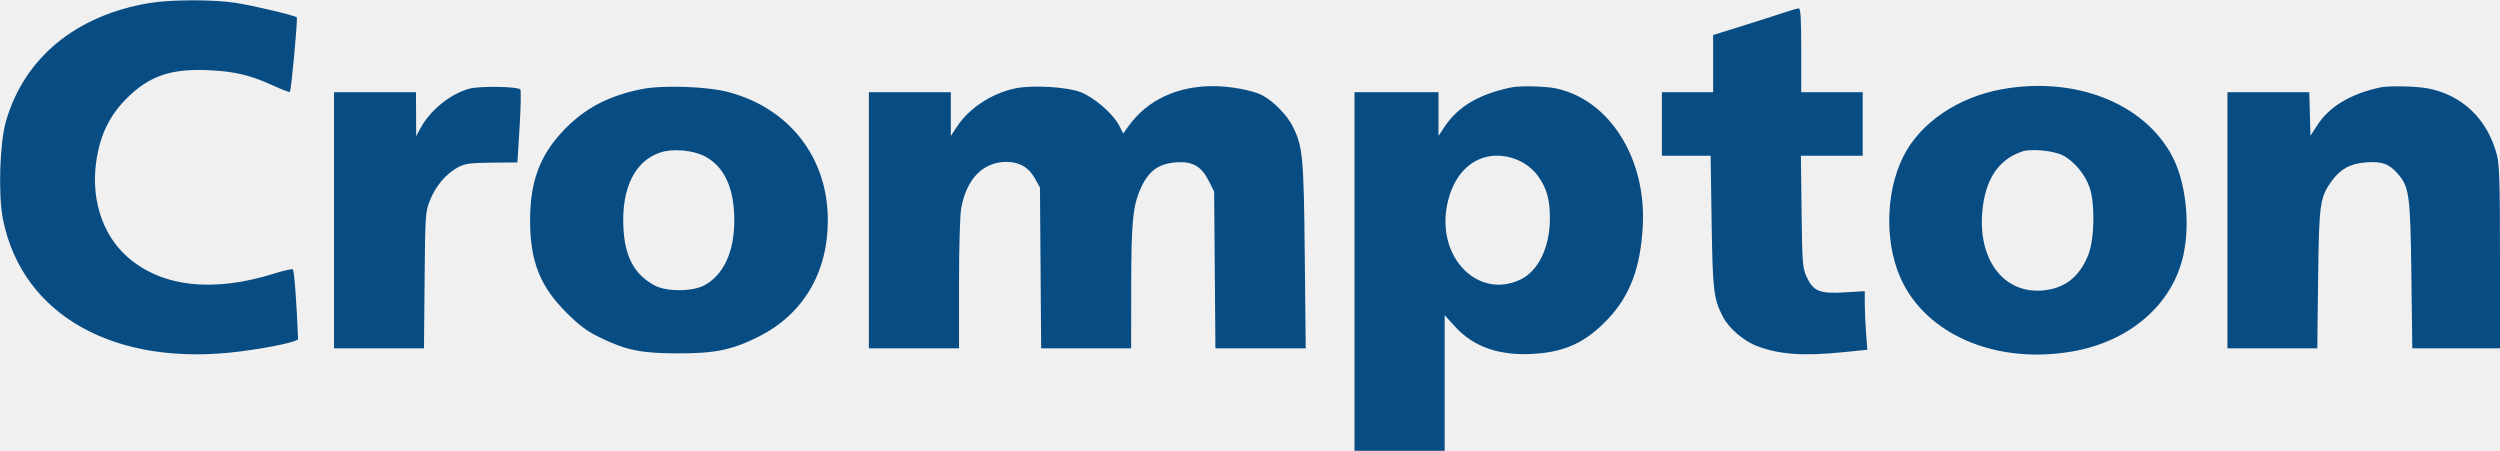
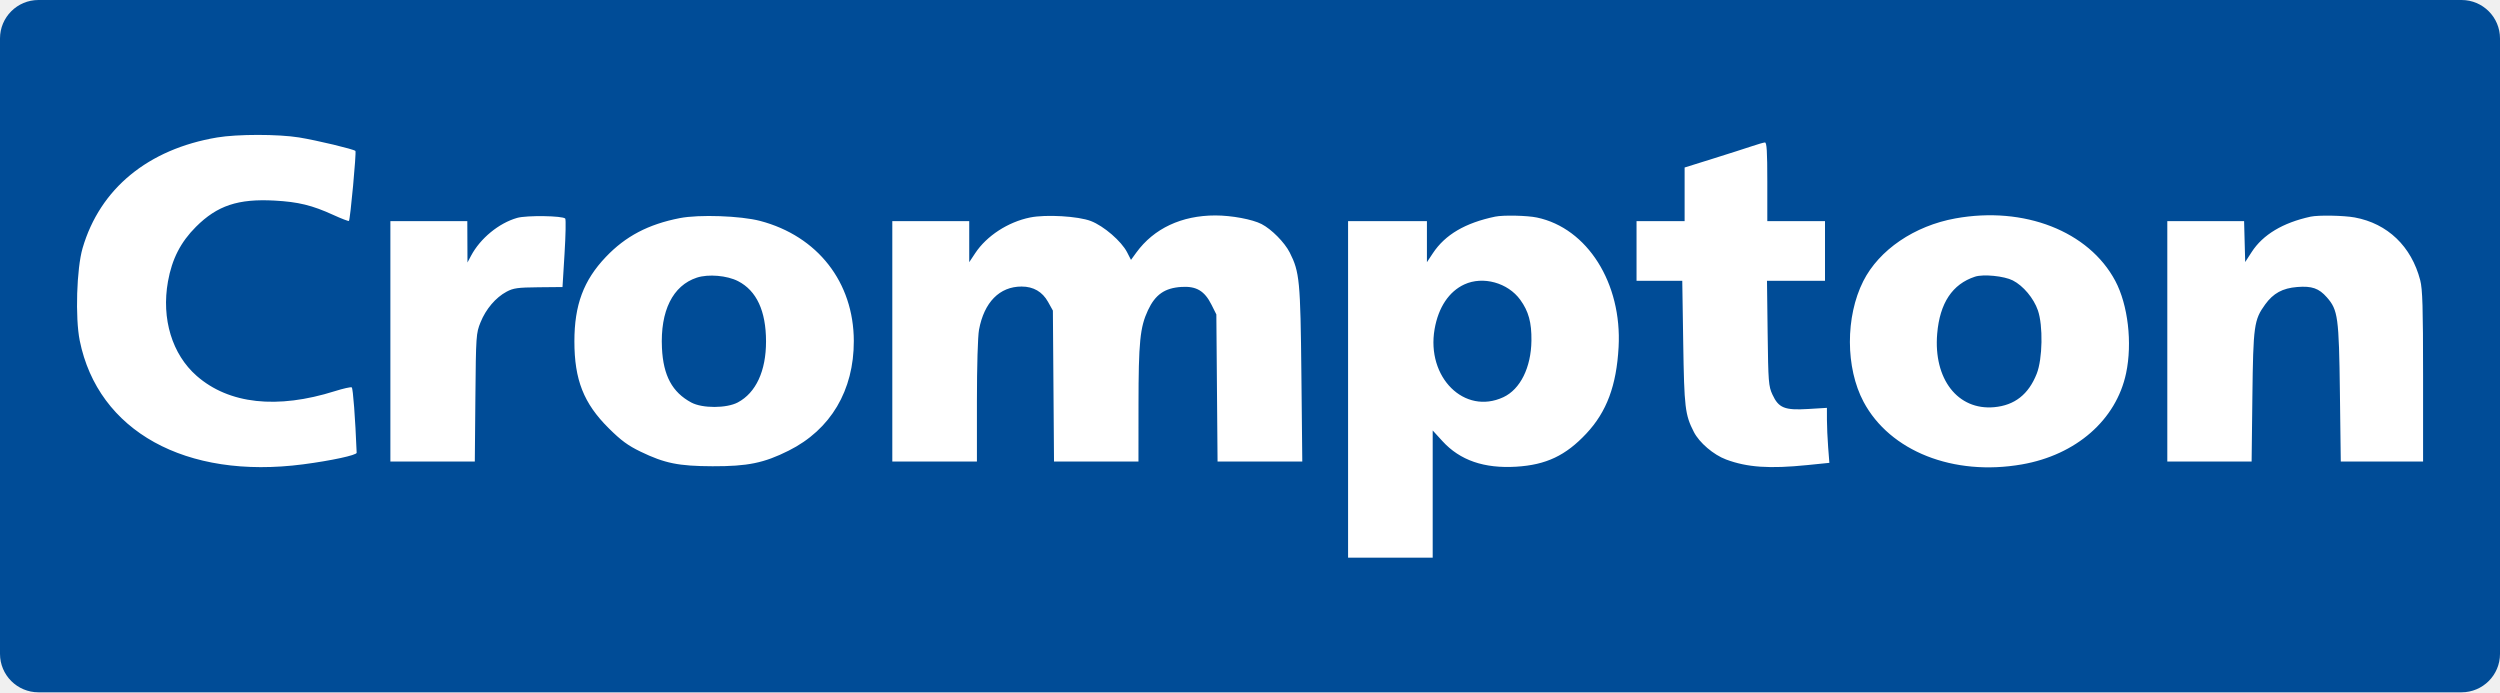
- <svg xmlns="http://www.w3.org/2000/svg" width="744.678" height="134.286" viewBox="0 0 1220 220" version="1.1">
-   <path d="M 72.921 1.482 C 36.993 7.534, 11.988 28.098, 2.946 59.027 C -0.158 69.646, -0.946 95.218, 1.464 107.132 C 10.986 154.203, 56.584 179.444, 117.658 171.450 C 132.330 169.530, 145.512 166.678, 145.463 165.436 C 144.746 147.439, 143.572 131.854, 142.902 131.440 C 142.424 131.144, 138.505 132.017, 134.193 133.379 C 104.117 142.880, 79.040 140.125, 62.298 125.479 C 49.497 114.282, 43.864 95.776, 47.344 76.349 C 49.433 64.679, 53.946 55.874, 61.911 47.924 C 72.980 36.877, 83.815 33.268, 102.797 34.307 C 115.108 34.980, 122.325 36.742, 133.268 41.744 C 137.542 43.697, 141.222 45.112, 141.447 44.887 C 142.130 44.204, 145.388 9.055, 144.821 8.488 C 143.884 7.551, 124.775 2.977, 115.500 1.470 C 104.688 -0.286, 83.383 -0.281, 72.921 1.482 M 871 6.021 C 867.975 7.046, 858.862 9.959, 850.750 12.495 L 836 17.105 836 31.053 L 836 45 823.500 45 L 811 45 811 60.500 L 811 76 822.889 76 L 834.778 76 835.274 108.250 C 835.793 142.060, 836.223 145.664, 840.806 154.628 C 843.650 160.190, 851.033 166.494, 857.566 168.939 C 868.547 173.047, 880.096 173.840, 899.827 171.840 L 911.272 170.679 910.642 162.590 C 910.295 158.140, 910.009 151.706, 910.006 148.292 L 910 142.084 900.217 142.680 C 888.026 143.422, 884.882 142.151, 881.668 135.179 C 879.657 130.818, 879.488 128.648, 879.172 103.250 L 878.833 76 893.916 76 L 909 76 909 60.500 L 909 45 894 45 L 879 45 879 24.500 C 879 8.725, 878.712 4.018, 877.750 4.079 C 877.063 4.122, 874.025 4.996, 871 6.021 M 228.929 43.300 C 219.414 46.006, 209.738 53.954, 204.943 63 L 203.088 66.500 203.044 55.750 L 203 45 183 45 L 163 45 163 107.500 L 163 170 184.950 170 L 206.900 170 207.202 136.750 C 207.496 104.455, 207.573 103.331, 209.873 97.619 C 212.657 90.706, 217.749 84.719, 223.432 81.678 C 226.942 79.799, 229.215 79.483, 240 79.379 L 252.500 79.259 253.563 61.879 C 254.147 52.321, 254.310 44.123, 253.925 43.662 C 252.678 42.171, 233.855 41.899, 228.929 43.300 M 313.500 43.417 C 297.130 46.617, 285.309 52.825, 275.032 63.619 C 263.449 75.785, 258.684 88.576, 258.684 107.500 C 258.684 127.512, 263.511 139.741, 276.510 152.653 C 282.965 159.065, 286.510 161.673, 293.109 164.863 C 305.639 170.921, 312.866 172.388, 330.500 172.448 C 348.794 172.511, 357.235 170.783, 370.112 164.337 C 391.953 153.403, 404.040 133.046, 403.983 107.292 C 403.915 76.785, 385.175 52.769, 355.287 44.882 C 345.187 42.218, 323.520 41.457, 313.500 43.417 M 495.634 43.095 C 484.157 45.431, 473.074 52.643, 467.098 61.665 L 464 66.343 464 55.671 L 464 45 444 45 L 424 45 424 107.500 L 424 170 446 170 L 468 170 468 138.684 C 468 120.365, 468.452 104.921, 469.089 101.474 C 471.734 87.166, 479.778 78.997, 491.218 79.002 C 497.393 79.004, 502.047 81.706, 504.995 87 L 507.500 91.500 507.794 130.750 L 508.087 170 530.044 170 L 552 170 552.020 140.750 C 552.042 107.835, 552.805 100.176, 556.942 91.321 C 560.752 83.165, 565.681 79.737, 574.367 79.202 C 582.135 78.724, 586.370 81.243, 590 88.501 L 592.500 93.500 592.814 131.750 L 593.128 170 615.158 170 L 637.188 170 636.726 124.750 C 636.228 75.994, 635.793 71.445, 630.667 61.329 C 627.995 56.056, 621.218 49.198, 616.028 46.515 C 611.257 44.047, 600.471 42.035, 592 42.032 C 574.447 42.026, 559.993 48.808, 550.893 61.322 L 548.114 65.143 546.115 61.225 C 543.174 55.460, 533.975 47.518, 527.247 44.935 C 520.636 42.396, 503.861 41.420, 495.634 43.095 M 737.500 42.649 C 721.929 45.891, 711.491 52.015, 705.109 61.649 L 702 66.343 702 55.671 L 702 45 681.500 45 L 661 45 661 132.500 L 661 220 683 220 L 705 220 705 186.919 L 705 153.839 710.078 159.395 C 719.196 169.372, 731.726 173.704, 748.500 172.680 C 763.974 171.735, 774.191 166.896, 784.916 155.431 C 795.502 144.114, 800.574 130.507, 801.671 110.480 C 803.490 77.276, 785.431 48.632, 759.201 43.115 C 754.116 42.045, 741.680 41.778, 737.500 42.649 M 976.834 43.567 C 955.475 47.432, 937.111 59.933, 928.900 76.198 C 919.573 94.674, 919.640 121.287, 929.057 138.956 C 942.741 164.629, 975.793 177.699, 1011.352 171.498 C 1039.584 166.575, 1060.424 148.360, 1065.563 124.115 C 1068.898 108.383, 1066.571 88.479, 1059.943 76.044 C 1046.185 50.232, 1012.577 37.099, 976.834 43.567 M 1161.500 42.668 C 1147.077 45.811, 1136.715 52.026, 1130.889 61.027 L 1127.500 66.264 1127.216 55.632 L 1126.932 45 1106.966 45 L 1087 45 1087 107.500 L 1087 170 1108.919 170 L 1130.838 170 1131.240 136.250 C 1131.681 99.267, 1132.091 96.316, 1137.895 88.304 C 1142.113 82.481, 1146.935 79.855, 1154.531 79.245 C 1162.169 78.632, 1165.832 79.906, 1169.962 84.609 C 1175.753 91.205, 1176.252 94.853, 1176.752 134.250 L 1177.207 170 1198.603 170 L 1220 170 1220 125.710 C 1220 89.677, 1219.722 80.352, 1218.508 75.693 C 1213.923 58.090, 1201.551 46.237, 1184.464 43.078 C 1178.786 42.028, 1165.521 41.791, 1161.500 42.668 M 322.378 74.363 C 309.825 78.475, 303.281 91.678, 304.217 110.999 C 304.914 125.368, 309.569 133.995, 319.500 139.320 C 325.244 142.400, 337.795 142.370, 343.653 139.262 C 353.102 134.248, 358.355 122.886, 358.337 107.500 C 358.319 91.686, 353.424 81.152, 343.787 76.193 C 338.059 73.246, 328.329 72.414, 322.378 74.363 M 986.994 73.874 C 975.207 77.741, 968.686 87.581, 967.338 103.533 C 965.346 127.090, 978.034 143.453, 996.961 141.737 C 1007.618 140.771, 1014.852 135.084, 1019.099 124.332 C 1022.131 116.656, 1022.450 99.301, 1019.706 91.391 C 1017.506 85.051, 1012.095 78.600, 1006.643 75.816 C 1002.156 73.524, 991.323 72.454, 986.994 73.874 M 721.500 77.879 C 713.474 81.561, 707.960 89.825, 705.993 101.120 C 701.622 126.221, 721.532 145.949, 741.740 136.541 C 750.559 132.435, 756.174 121.123, 756.346 107.112 C 756.463 97.689, 754.864 91.858, 750.525 85.883 C 744.076 76.999, 731.173 73.441, 721.500 77.879" stroke="none" fill="#084c84" fill-rule="evenodd" />
+ <svg xmlns="http://www.w3.org/2000/svg" viewBox="0 0 1300 360" width="1300" height="360">
+   <rect width="1300" height="360" rx="20" fill="#004C97" />
+   <g transform="translate(40, 70)">
+     <path d="M 72.921 1.482 C 36.993 7.534, 11.988 28.098, 2.946 59.027 C -0.158 69.646, -0.946 95.218, 1.464 107.132 C 10.986 154.203, 56.584 179.444, 117.658 171.450 C 132.330 169.530, 145.512 166.678, 145.463 165.436 C 144.746 147.439, 143.572 131.854, 142.902 131.440 C 142.424 131.144, 138.505 132.017, 134.193 133.379 C 104.117 142.880, 79.040 140.125, 62.298 125.479 C 49.497 114.282, 43.864 95.776, 47.344 76.349 C 49.433 64.679, 53.946 55.874, 61.911 47.924 C 72.980 36.877, 83.815 33.268, 102.797 34.307 C 115.108 34.980, 122.325 36.742, 133.268 41.744 C 137.542 43.697, 141.222 45.112, 141.447 44.887 C 142.130 44.204, 145.388 9.055, 144.821 8.488 C 143.884 7.551, 124.775 2.977, 115.500 1.470 C 104.688 -0.286, 83.383 -0.281, 72.921 1.482 M 871 6.021 C 867.975 7.046, 858.862 9.959, 850.750 12.495 L 836 17.105 836 31.053 L 836 45 823.500 45 L 811 45 811 60.500 L 811 76 822.889 76 L 834.778 76 835.274 108.250 C 835.793 142.060, 836.223 145.664, 840.806 154.628 C 843.650 160.190, 851.033 166.494, 857.566 168.939 C 868.547 173.047, 880.096 173.840, 899.827 171.840 L 911.272 170.679 910.642 162.590 C 910.295 158.140, 910.009 151.706, 910.006 148.292 L 910 142.084 900.217 142.680 C 888.026 143.422, 884.882 142.151, 881.668 135.179 C 879.657 130.818, 879.488 128.648, 879.172 103.250 L 878.833 76 893.916 76 L 909 76 909 60.500 L 909 45 894 45 L 879 45 879 24.500 C 879 8.725, 878.712 4.018, 877.750 4.079 C 877.063 4.122, 874.025 4.996, 871 6.021 M 228.929 43.300 C 219.414 46.006, 209.738 53.954, 204.943 63 L 203.088 66.500 203.044 55.750 L 203 45 183 45 L 163 45 163 107.500 L 163 170 184.950 170 L 206.900 170 207.202 136.750 C 207.496 104.455, 207.573 103.331, 209.873 97.619 C 212.657 90.706, 217.749 84.719, 223.432 81.678 C 226.942 79.799, 229.215 79.483, 240 79.379 L 252.500 79.259 253.563 61.879 C 254.147 52.321, 254.310 44.123, 253.925 43.662 C 252.678 42.171, 233.855 41.899, 228.929 43.300 M 313.500 43.417 C 297.130 46.617, 285.309 52.825, 275.032 63.619 C 263.449 75.785, 258.684 88.576, 258.684 107.500 C 258.684 127.512, 263.511 139.741, 276.510 152.653 C 282.965 159.065, 286.510 161.673, 293.109 164.863 C 305.639 170.921, 312.866 172.388, 330.500 172.448 C 348.794 172.511, 357.235 170.783, 370.112 164.337 C 391.953 153.403, 404.040 133.046, 403.983 107.292 C 403.915 76.785, 385.175 52.769, 355.287 44.882 C 345.187 42.218, 323.520 41.457, 313.500 43.417 M 495.634 43.095 C 484.157 45.431, 473.074 52.643, 467.098 61.665 L 464 66.343 464 55.671 L 464 45 444 45 L 424 45 424 107.500 L 424 170 446 170 L 468 170 468 138.684 C 468 120.365, 468.452 104.921, 469.089 101.474 C 471.734 87.166, 479.778 78.997, 491.218 79.002 C 497.393 79.004, 502.047 81.706, 504.995 87 L 507.500 91.500 507.794 130.750 L 508.087 170 530.044 170 L 552 170 552.020 140.750 C 552.042 107.835, 552.805 100.176, 556.942 91.321 C 560.752 83.165, 565.681 79.737, 574.367 79.202 C 582.135 78.724, 586.370 81.243, 590 88.501 L 592.500 93.500 592.814 131.750 L 593.128 170 615.158 170 L 637.188 170 636.726 124.750 C 636.228 75.994, 635.793 71.445, 630.667 61.329 C 627.995 56.056, 621.218 49.198, 616.028 46.515 C 611.257 44.047, 600.471 42.035, 592 42.032 C 574.447 42.026, 559.993 48.808, 550.893 61.322 L 548.114 65.143 546.115 61.225 C 543.174 55.460, 533.975 47.518, 527.247 44.935 C 520.636 42.396, 503.861 41.420, 495.634 43.095 M 737.500 42.649 C 721.929 45.891, 711.491 52.015, 705.109 61.649 L 702 66.343 702 55.671 L 702 45 681.500 45 L 661 45 661 132.500 L 661 220 683 220 L 705 220 705 186.919 L 705 153.839 710.078 159.395 C 719.196 169.372, 731.726 173.704, 748.500 172.680 C 763.974 171.735, 774.191 166.896, 784.916 155.431 C 795.502 144.114, 800.574 130.507, 801.671 110.480 C 803.490 77.276, 785.431 48.632, 759.201 43.115 C 754.116 42.045, 741.680 41.778, 737.500 42.649 M 976.834 43.567 C 955.475 47.432, 937.111 59.933, 928.900 76.198 C 919.573 94.674, 919.640 121.287, 929.057 138.956 C 942.741 164.629, 975.793 177.699, 1011.352 171.498 C 1039.584 166.575, 1060.424 148.360, 1065.563 124.115 C 1068.898 108.383, 1066.571 88.479, 1059.943 76.044 C 1046.185 50.232, 1012.577 37.099, 976.834 43.567 M 1161.500 42.668 C 1147.077 45.811, 1136.715 52.026, 1130.889 61.027 L 1127.500 66.264 1127.216 55.632 L 1126.932 45 1106.966 45 L 1087 45 1087 107.500 L 1087 170 1108.919 170 L 1130.838 170 1131.240 136.250 C 1131.681 99.267, 1132.091 96.316, 1137.895 88.304 C 1142.113 82.481, 1146.935 79.855, 1154.531 79.245 C 1162.169 78.632, 1165.832 79.906, 1169.962 84.609 C 1175.753 91.205, 1176.252 94.853, 1176.752 134.250 L 1177.207 170 1198.603 170 L 1220 170 1220 125.710 C 1220 89.677, 1219.722 80.352, 1218.508 75.693 C 1213.923 58.090, 1201.551 46.237, 1184.464 43.078 C 1178.786 42.028, 1165.521 41.791, 1161.500 42.668 M 322.378 74.363 C 309.825 78.475, 303.281 91.678, 304.217 110.999 C 304.914 125.368, 309.569 133.995, 319.500 139.320 C 325.244 142.400, 337.795 142.370, 343.653 139.262 C 353.102 134.248, 358.355 122.886, 358.337 107.500 C 358.319 91.686, 353.424 81.152, 343.787 76.193 C 338.059 73.246, 328.329 72.414, 322.378 74.363 M 986.994 73.874 C 975.207 77.741, 968.686 87.581, 967.338 103.533 C 965.346 127.090, 978.034 143.453, 996.961 141.737 C 1007.618 140.771, 1014.852 135.084, 1019.099 124.332 C 1022.131 116.656, 1022.450 99.301, 1019.706 91.391 C 1017.506 85.051, 1012.095 78.600, 1006.643 75.816 C 1002.156 73.524, 991.323 72.454, 986.994 73.874 M 721.500 77.879 C 713.474 81.561, 707.960 89.825, 705.993 101.120 C 701.622 126.221, 721.532 145.949, 741.740 136.541 C 750.559 132.435, 756.174 121.123, 756.346 107.112 C 756.463 97.689, 754.864 91.858, 750.525 85.883 C 744.076 76.999, 731.173 73.441, 721.500 77.879" stroke="none" fill="#FFFFFF" fill-rule="evenodd" />
+   </g>
</svg>
